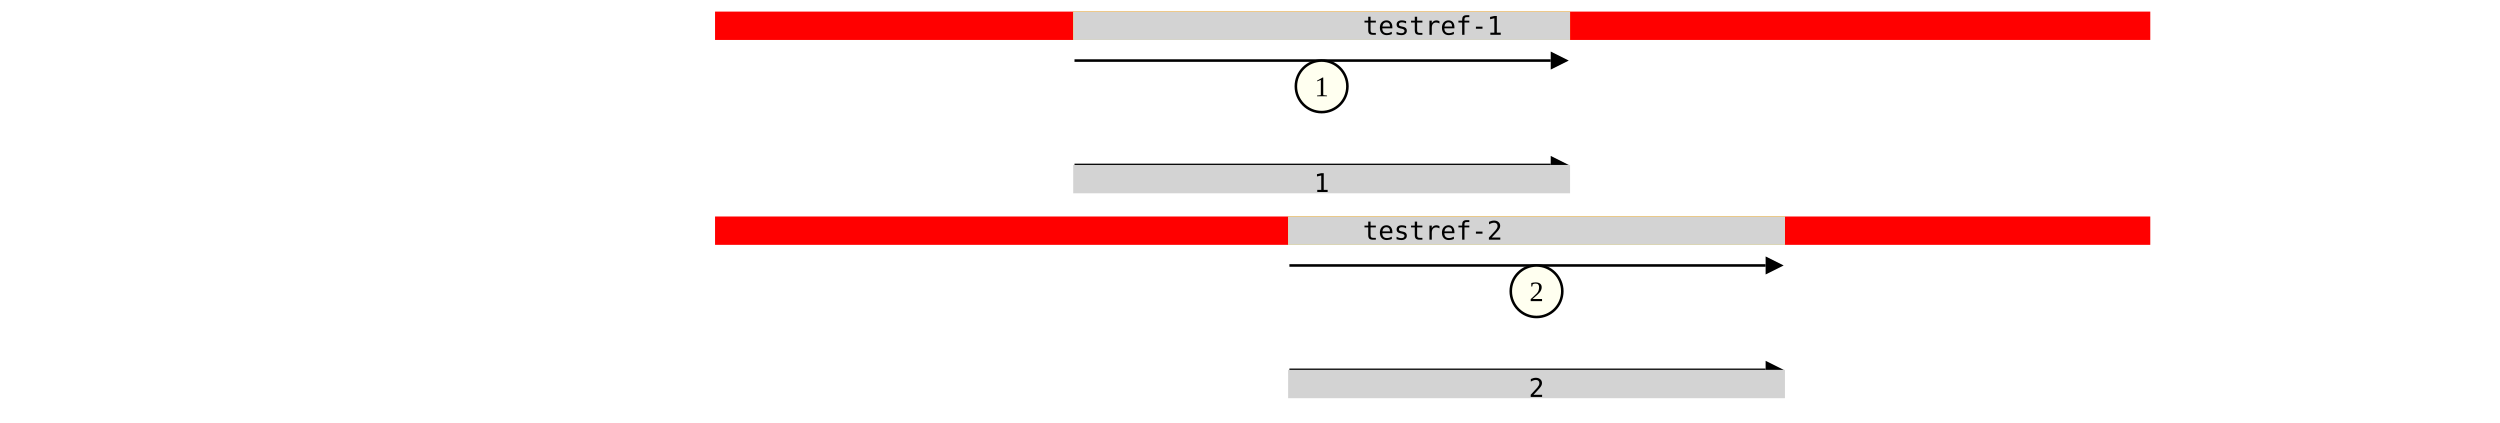
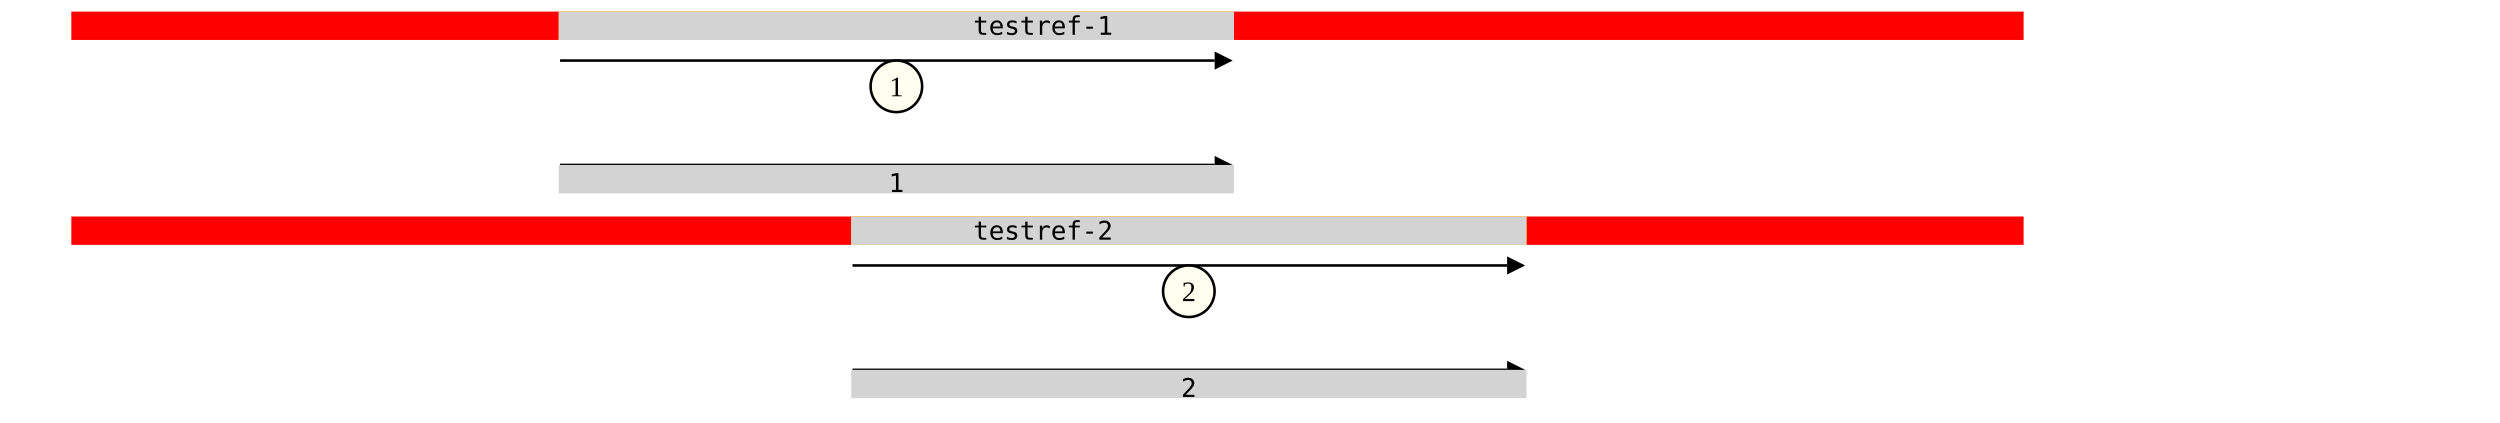
- <svg xmlns="http://www.w3.org/2000/svg" width="970" height="164.0" viewBox="0.0 -164.0 970 164.0">
+ <svg xmlns="http://www.w3.org/2000/svg" width="970.0" height="164.0" viewBox="0.0 -164.0 970.0 164.0">
  <defs>
</defs>
  <g transform="translate(0 -149.0)">
    <g transform="translate(0.0 0)">
-       <rect x="277.937" y="-10" width="555.874" height="10" fill="red" stroke="red" />
+       <rect x="28.179" y="-10" width="756.483" height="10" fill="red" stroke="red" />
    </g>
    <g transform="translate(0.0 0)">
-       <rect x="416.905" y="-10" width="191.777" height="10" fill="yellow" stroke="yellow" />
+       <rect x="217.3" y="-10" width="260.987" height="10" fill="yellow" stroke="yellow" />
    </g>
    <g transform="translate(0.0 0)">
-       <rect x="416.905" y="-10" width="191.777" height="10" fill="lightgray" stroke="lightgray" />
+       <rect x="217.3" y="-10" width="260.987" height="10" fill="lightgray" stroke="lightgray" />
    </g>
  </g>
  <g transform="translate(0.0 -150.5)">
-     <rect x="555.874" y="11.5" width="0.0" height="-11.5" fill="transparent" stroke="transparent" />
-     <g transform="translate(555.8739 0)">
+     <rect x="404.718" y="11.5" width="0.0" height="-11.5" fill="transparent" stroke="transparent" />
+     <g transform="translate(404.7183 0)">
      <text x="0" y="0" font-size="10" font-family="monospace" text-anchor="middle">testref-1</text>
    </g>
  </g>
  <g transform="translate(0 -120.5)">
    <g transform="translate(0.0 0)">
-       <path d="M416.905,-20.0 L601.682,-20.0" stroke="black" />
-       <circle cx="512.794" cy="-10.0" r="10.0" fill="ivory" stroke="black" />
-       <path d="M608.682,-20.0 L601.682,-23.5 L601.682,-16.5 L608.682,-20.0" fill="black" />
-       <text x="512.794" y="-10.0" font-size="11.0" text-anchor="middle" dy="0.35em">1</text>
+       <path d="M217.3,-20.0 L471.286,-20.0" stroke="black" />
+       <circle cx="347.793" cy="-10.0" r="10.0" fill="ivory" stroke="black" />
+       <path d="M478.286,-20.0 L471.286,-23.5 L471.286,-16.5 L478.286,-20.0" fill="black" />
+       <text x="347.793" y="-10.0" font-size="11.0" text-anchor="middle" dy="0.35em">1</text>
    </g>
  </g>
  <g transform="translate(0 -109.5)">
    <g transform="translate(0.0 0)">
-       <path d="M416.905,9.5 L601.682,9.5" stroke="black" />
-       <path d="M608.682,9.5 L601.682,6.0 L601.682,13.0 L608.682,9.5" fill="black" />
+       <path d="M217.3,9.5 L471.286,9.5" stroke="black" />
+       <path d="M478.286,9.5 L471.286,6.0 L471.286,13.0 L478.286,9.5" fill="black" />
    </g>
  </g>
  <g transform="translate(0 -89.5)">
    <g transform="translate(0.0 0)">
-       <rect x="416.905" y="-10" width="191.777" height="10" fill="lightgrey" stroke="lightgrey" />
-       <g transform="translate(512.7937 0)">
+       <rect x="217.3" y="-10" width="260.987" height="10" fill="lightgrey" stroke="lightgrey" />
+       <g transform="translate(347.7929 0)">
        <text x="0" y="0" font-size="10" font-family="monospace" text-anchor="middle">1</text>
      </g>
    </g>
  </g>
  <g transform="translate(0 -69.5)">
    <g transform="translate(0.0 0)">
-       <rect x="277.937" y="-10" width="555.874" height="10" fill="red" stroke="red" />
+       <rect x="28.179" y="-10" width="756.483" height="10" fill="red" stroke="red" />
    </g>
    <g transform="translate(0.0 0)">
-       <rect x="500.287" y="-10" width="191.777" height="10" fill="yellow" stroke="yellow" />
+       <rect x="330.772" y="-10" width="260.987" height="10" fill="yellow" stroke="yellow" />
    </g>
    <g transform="translate(0.0 0)">
-       <rect x="500.287" y="-10" width="191.777" height="10" fill="lightgray" stroke="lightgray" />
+       <rect x="330.772" y="-10" width="260.987" height="10" fill="lightgray" stroke="lightgray" />
    </g>
  </g>
  <g transform="translate(0.0 -71.0)">
-     <rect x="555.874" y="11.5" width="0.0" height="-11.5" fill="transparent" stroke="transparent" />
-     <g transform="translate(555.8739 0)">
+     <rect x="404.718" y="11.5" width="0.0" height="-11.5" fill="transparent" stroke="transparent" />
+     <g transform="translate(404.7183 0)">
      <text x="0" y="0" font-size="10" font-family="monospace" text-anchor="middle">testref-2</text>
    </g>
  </g>
  <g transform="translate(0 -41.0)">
    <g transform="translate(0.0 0)">
-       <path d="M500.287,-20.0 L685.063,-20.0" stroke="black" />
-       <circle cx="596.175" cy="-10.0" r="10.0" fill="ivory" stroke="black" />
-       <path d="M692.063,-20.0 L685.063,-23.5 L685.063,-16.5 L692.063,-20.0" fill="black" />
-       <text x="596.175" y="-10.0" font-size="11.0" text-anchor="middle" dy="0.35em">2</text>
+       <path d="M330.772,-20.0 L584.759,-20.0" stroke="black" />
+       <circle cx="461.265" cy="-10.0" r="10.0" fill="ivory" stroke="black" />
+       <path d="M591.759,-20.0 L584.759,-23.5 L584.759,-16.5 L591.759,-20.0" fill="black" />
+       <text x="461.265" y="-10.0" font-size="11.0" text-anchor="middle" dy="0.35em">2</text>
    </g>
  </g>
  <g transform="translate(0 -30.0)">
    <g transform="translate(0.0 0)">
-       <path d="M500.287,9.5 L685.063,9.5" stroke="black" />
-       <path d="M692.063,9.5 L685.063,6.0 L685.063,13.0 L692.063,9.5" fill="black" />
+       <path d="M330.772,9.5 L584.759,9.5" stroke="black" />
+       <path d="M591.759,9.5 L584.759,6.0 L584.759,13.0 L591.759,9.5" fill="black" />
    </g>
  </g>
  <g transform="translate(0 -10.0)">
    <g transform="translate(0.0 0)">
-       <rect x="500.287" y="-10" width="191.777" height="10" fill="lightgrey" stroke="lightgrey" />
-       <g transform="translate(596.1748 0)">
+       <rect x="330.772" y="-10" width="260.987" height="10" fill="lightgrey" stroke="lightgrey" />
+       <g transform="translate(461.2654 0)">
        <text x="0" y="0" font-size="10" font-family="monospace" text-anchor="middle">2</text>
      </g>
    </g>
  </g>
</svg>
